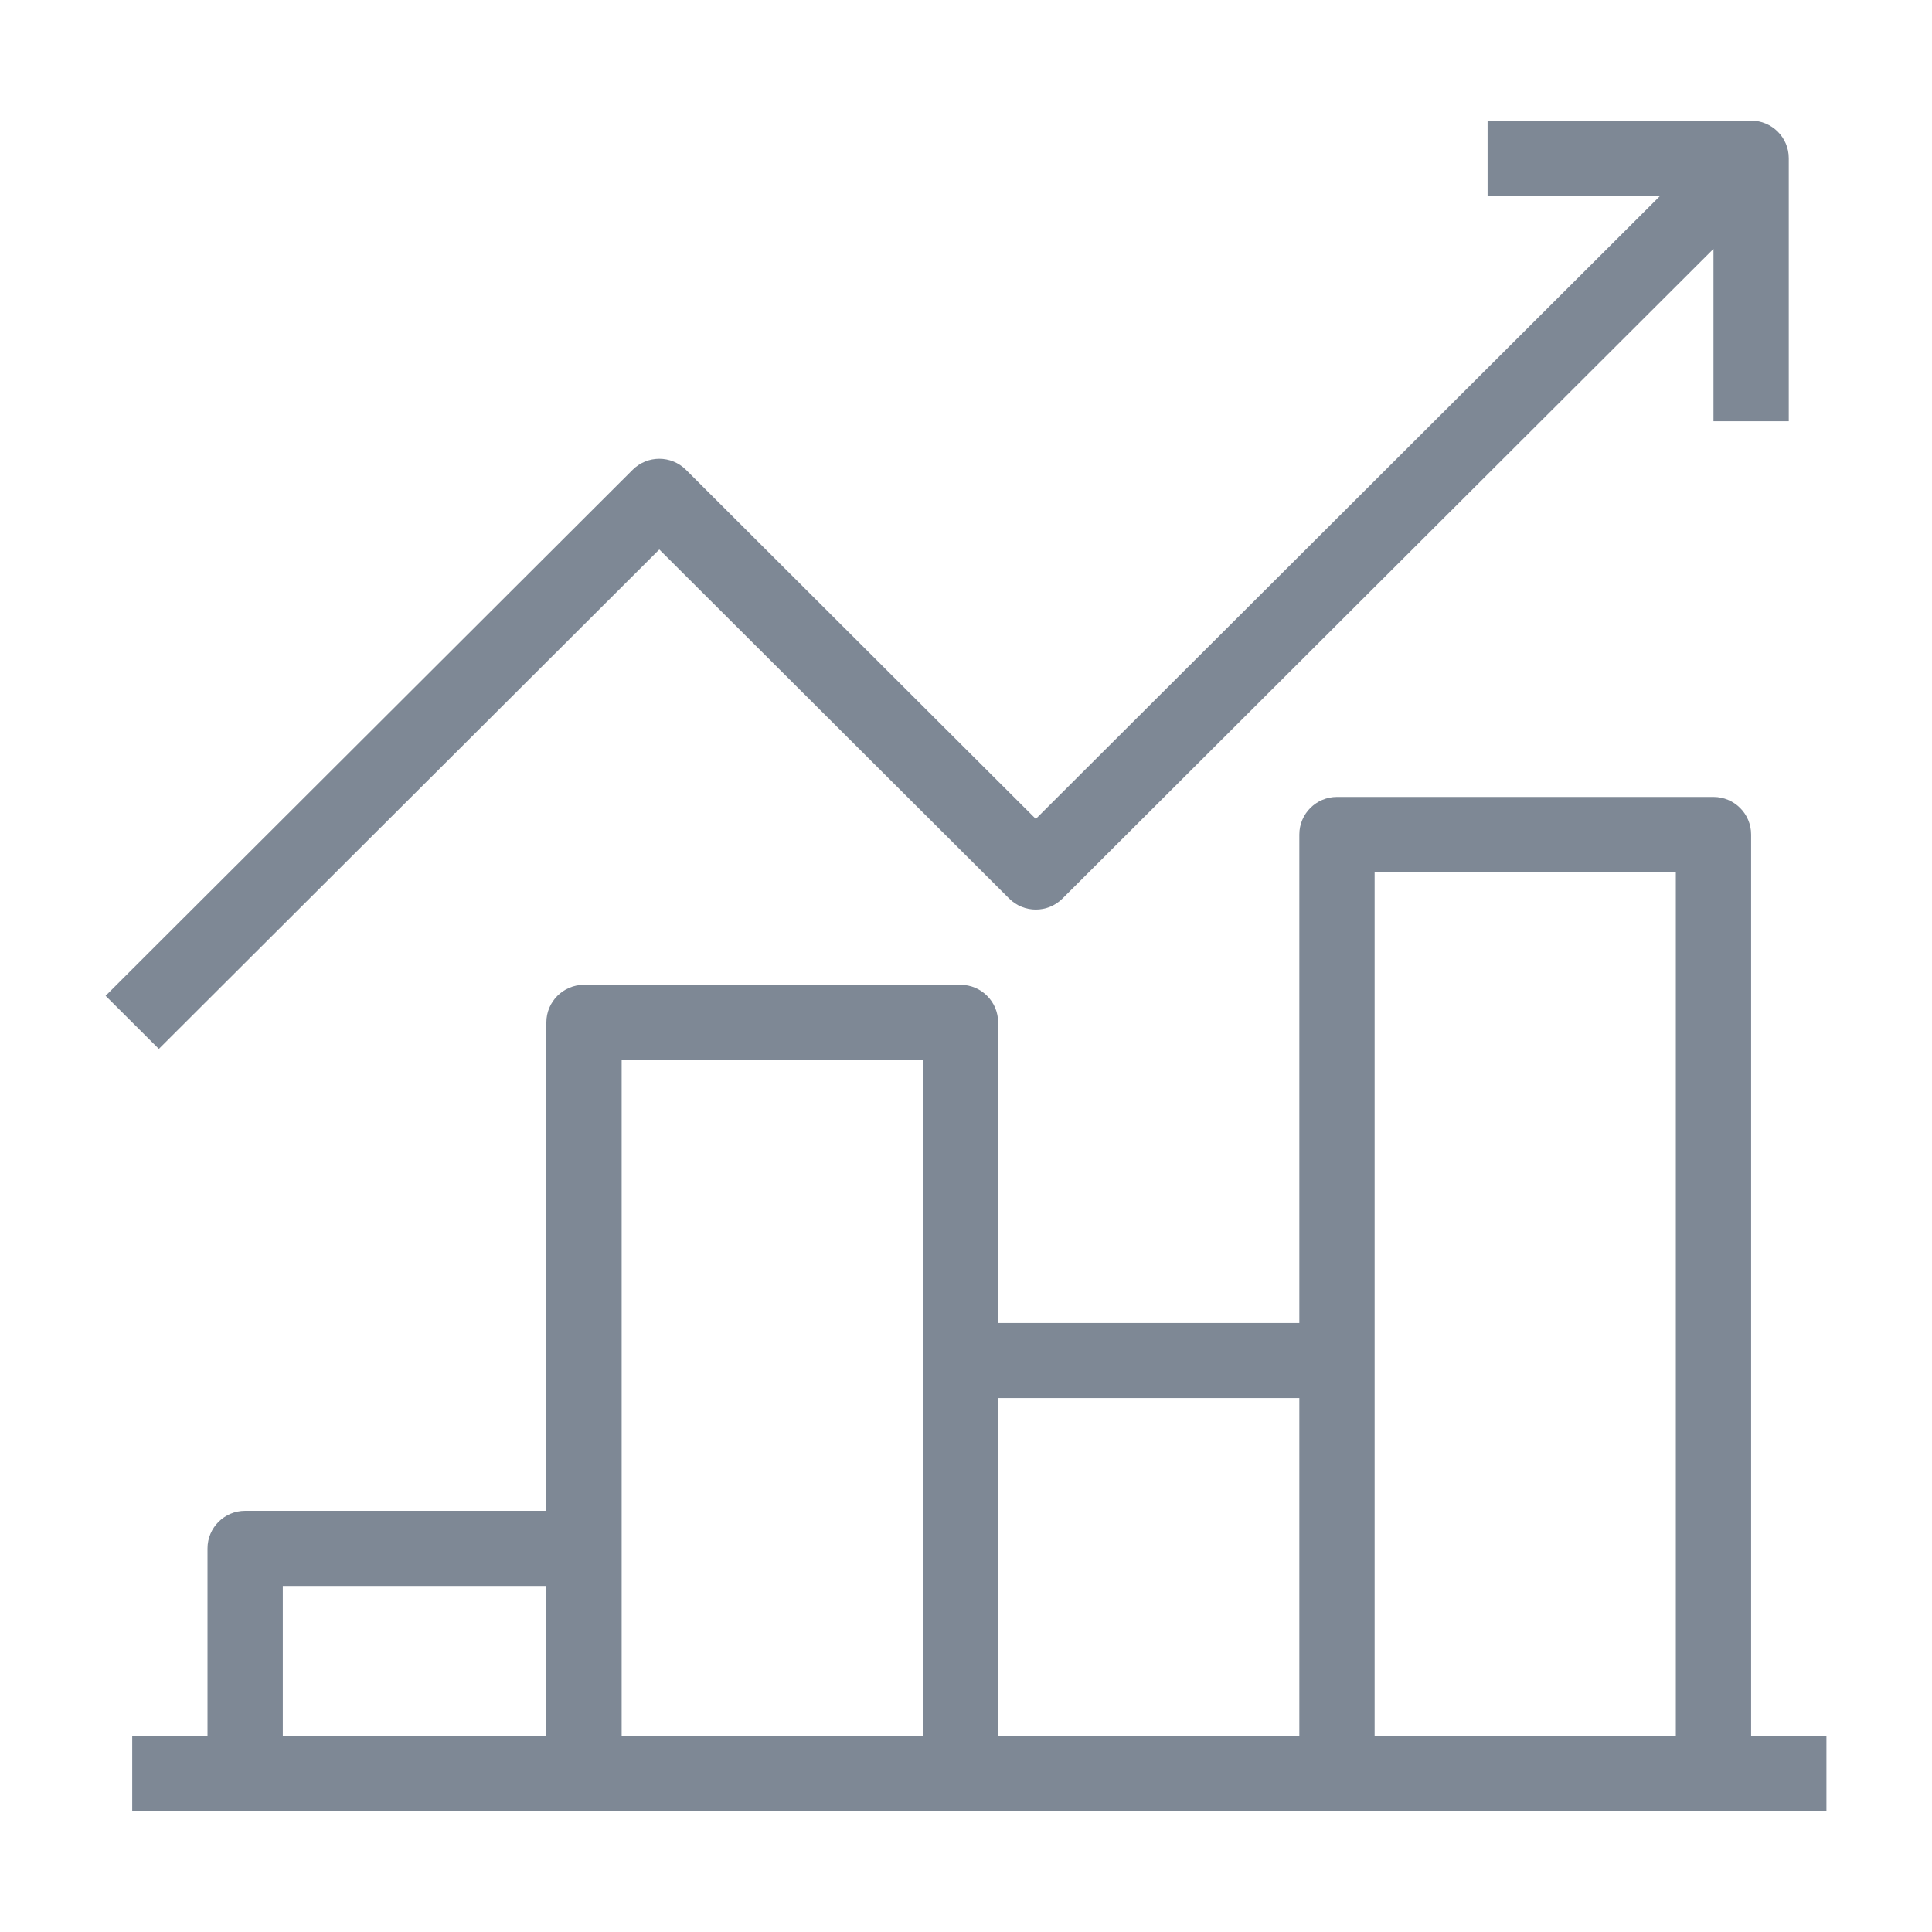
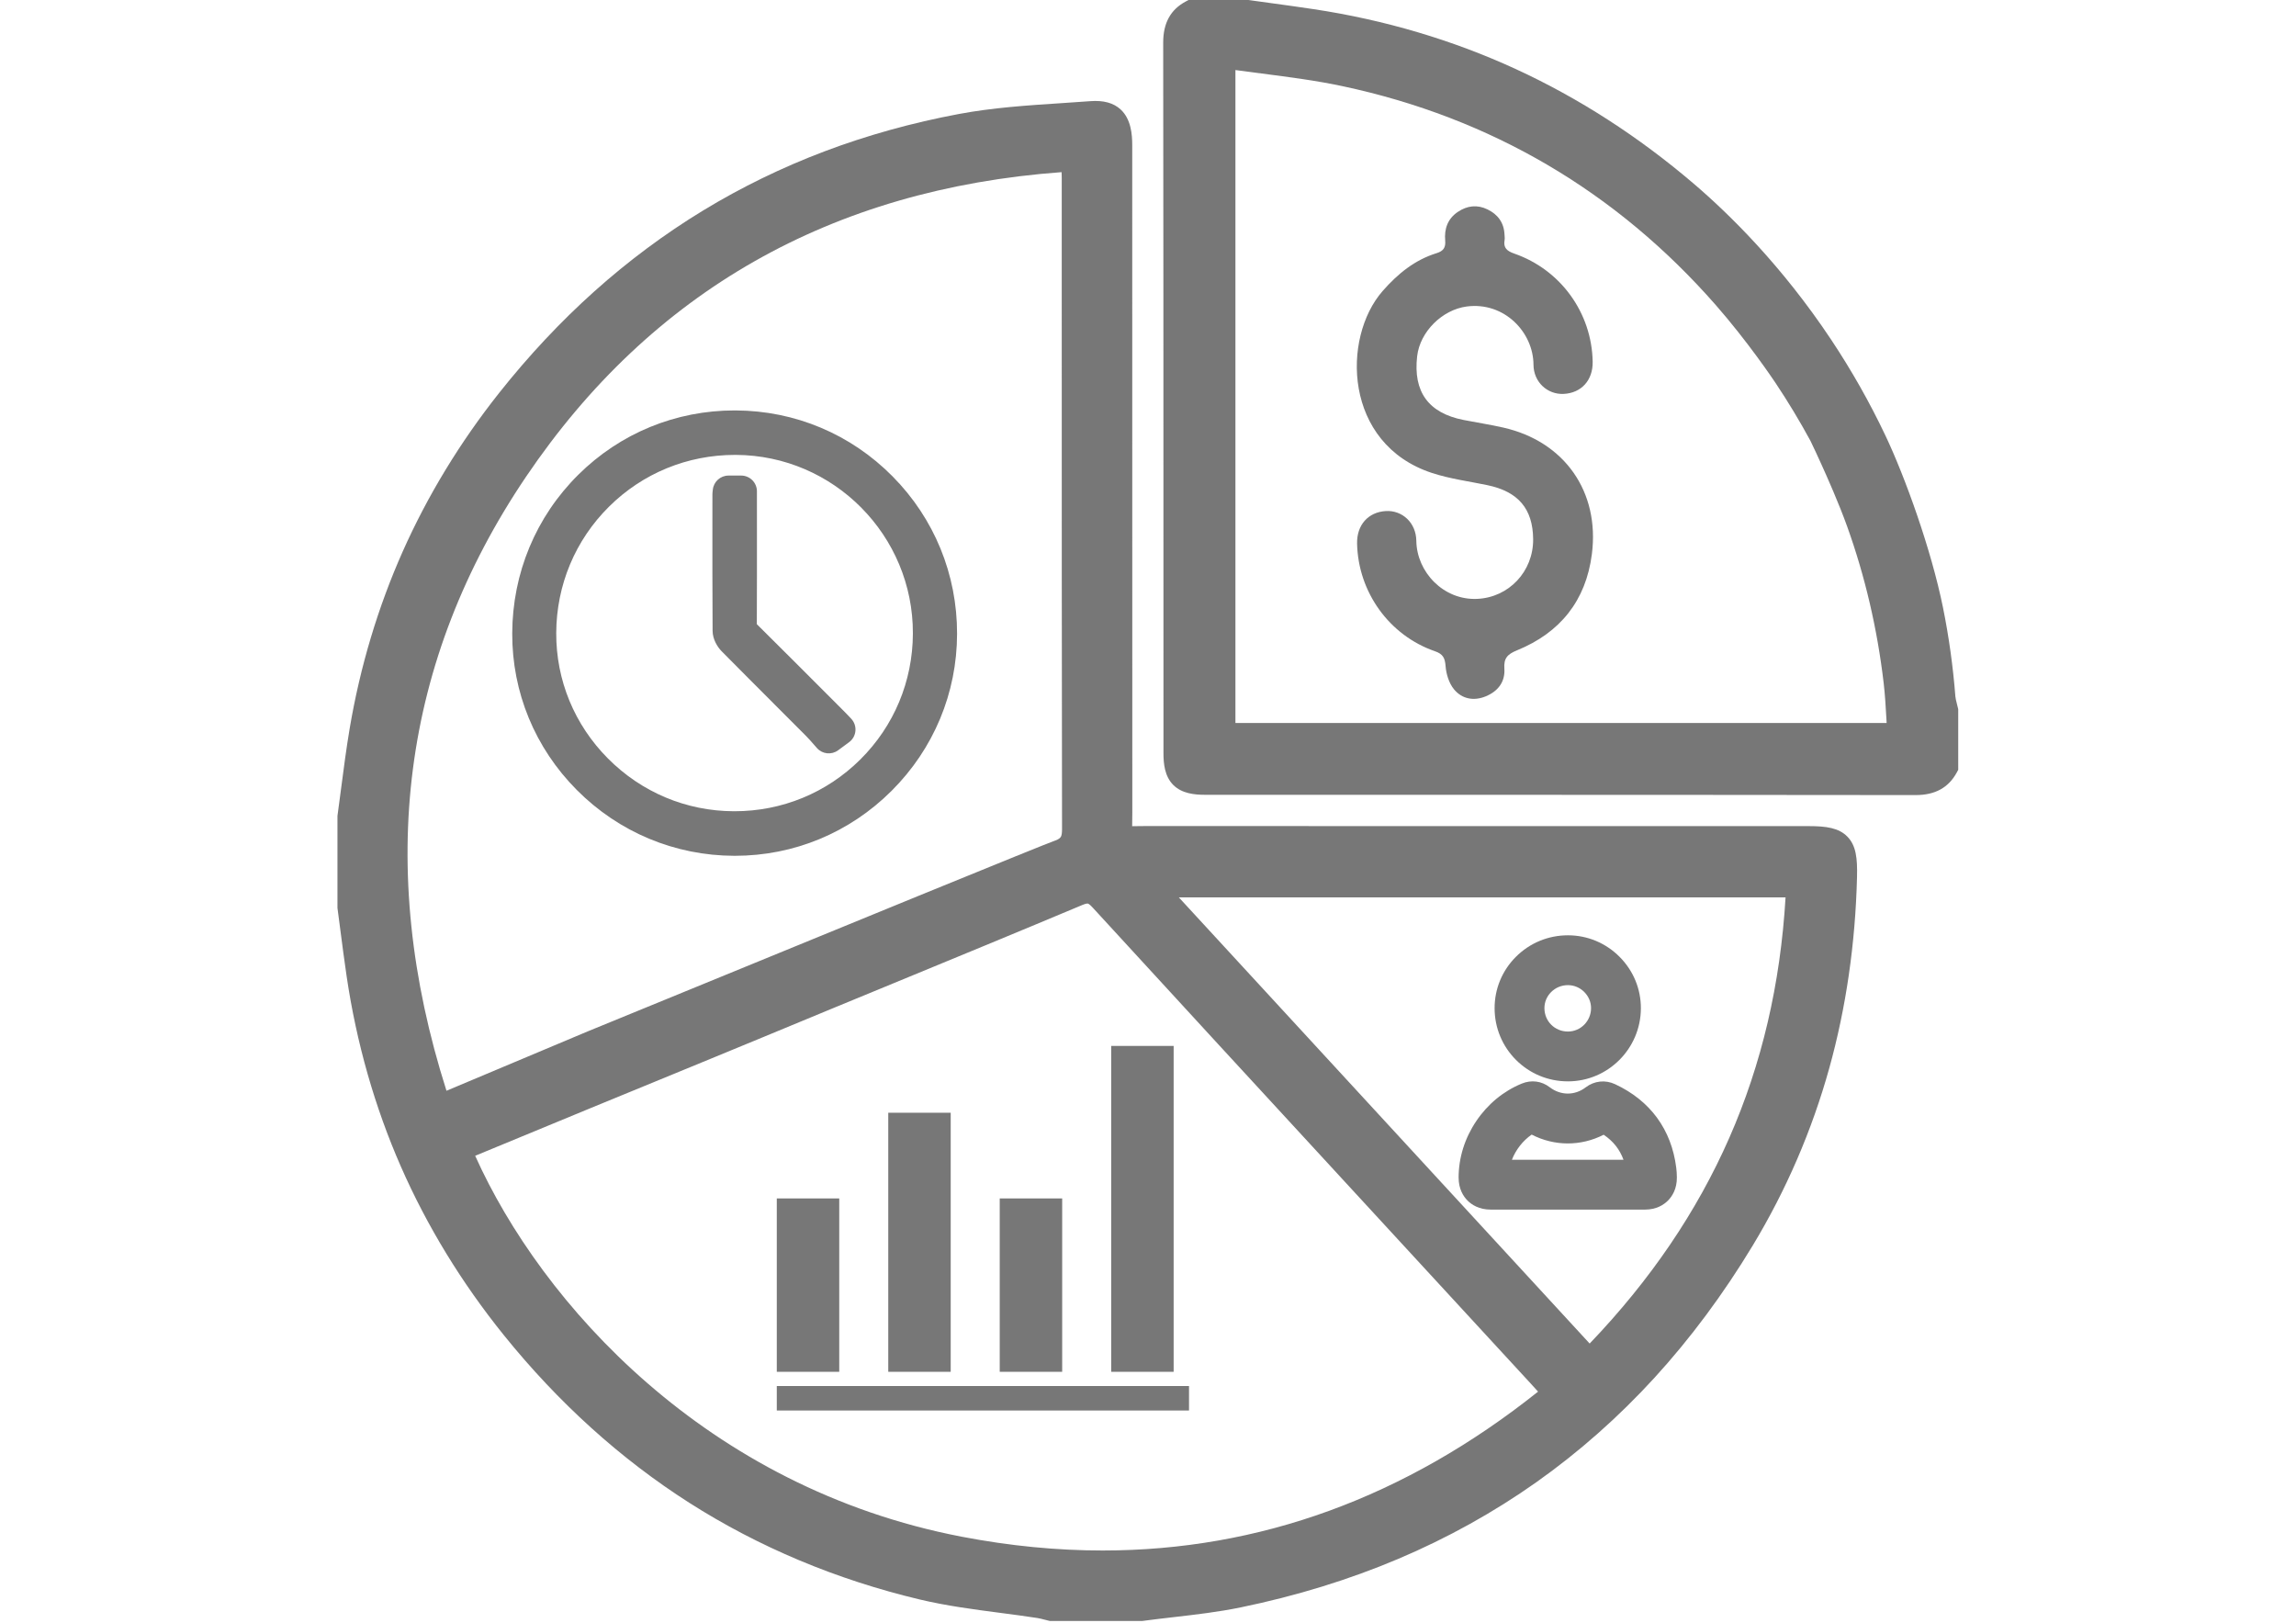
- <svg xmlns="http://www.w3.org/2000/svg" width="64" height="64">
-   <g fill="#7E8895">
-     <path d="M58.008 57.515V27.644c0-.687-.558-1.244-1.247-1.244H44.289c-.688 0-1.247.558-1.247 1.244v16.181h-9.978v-9.957c0-.687-.558-1.245-1.247-1.245H19.346c-.688 0-1.247.559-1.247 1.245v16.18H8.121c-.688 0-1.247.559-1.247 1.244v6.224H4.38v2.489h56.123v-2.489h-2.495zm-48.64-4.978h8.73v4.978h-8.73v-4.978zm11.225-1.246v-16.18h9.978v22.403h-9.978v-6.223zm12.471-4.979h9.978v11.202h-9.978V46.312zm12.472 11.203V28.888h9.978v28.626h-9.978z" />
-     <path d="M21.84 18.202l11.591 11.565a1.25 1.25 0 0 0 1.764 0L56.761 8.245v5.708h2.494V5.24c0-.687-.558-1.244-1.247-1.244h-8.73v2.488h5.72L34.312 27.128 22.723 15.562a1.25 1.25 0 0 0-1.765 0L3.498 32.987l1.764 1.759L21.84 18.202z" />
+ <svg xmlns="http://www.w3.org/2000/svg" width="1122" zoomAndPan="magnify" viewBox="0 0 841.92 595.5" height="793" preserveAspectRatio="xMidYMid meet" version="1.0">
+   <defs>
+     <clipPath id="4087b5bbe5">
+       <path d="M 123.516 37 L 682 37 L 682 595 L 123.516 595 Z M 123.516 37 " clip-rule="nonzero" />
+     </clipPath>
+     <clipPath id="c8309a2a1d">
+       <path d="M 426 0 L 718.516 0 L 718.516 292 L 426 292 Z M 426 0 " clip-rule="nonzero" />
+     </clipPath>
+   </defs>
+   <g clip-path="url(#4087b5bbe5)">
+     <path fill="#777777" d="M 663.434 303.121 C 640.566 303.121 617.699 303.121 594.832 303.121 C 579.762 303.121 564.562 303.121 549.273 303.121 C 506.523 303.121 463.125 303.117 420.266 303.098 C 418.969 303.098 417.867 303.117 416.891 303.133 C 416.309 303.145 415.695 303.156 415.148 303.156 C 415.148 302.605 415.156 301.988 415.168 301.406 C 415.184 300.449 415.203 299.363 415.203 298.098 C 415.18 247.969 415.18 197.004 415.18 147.715 C 415.18 116.215 415.18 84.715 415.172 53.215 C 415.172 49.305 414.734 43.707 410.938 40.184 C 408.316 37.754 404.66 36.75 399.758 37.121 C 396.234 37.387 392.629 37.621 389.145 37.852 C 376.781 38.66 364 39.496 351.574 41.824 C 334.461 45.027 317.867 49.641 302.258 55.535 C 286.695 61.414 271.688 68.723 257.652 77.266 C 243.668 85.773 230.266 95.738 217.824 106.879 C 205.434 117.969 193.66 130.531 182.82 144.207 C 168.496 162.289 156.617 181.82 147.512 202.25 C 138.395 222.723 131.824 244.629 127.988 267.363 C 126.766 274.621 125.805 282.004 124.875 289.148 C 124.453 292.406 124.016 295.777 123.559 299.074 L 123.516 299.371 L 123.516 333.156 L 123.555 333.445 C 123.902 336.043 124.246 338.695 124.578 341.258 C 125.301 346.824 126.051 352.582 126.887 358.25 C 130.492 382.656 137.184 406.133 146.781 428.023 C 156.359 449.859 169.066 470.672 184.555 489.879 C 204.5 514.617 227.398 535.32 252.621 551.41 C 278.109 567.668 306.594 579.613 337.277 586.914 C 346.98 589.219 356.973 590.527 366.637 591.793 C 371.152 592.383 375.824 592.992 380.367 593.695 C 381.156 593.816 382.016 594.043 382.93 594.277 C 383.406 594.402 383.898 594.531 384.41 594.652 L 384.906 594.77 L 418.902 594.77 L 419.191 594.734 C 422.898 594.234 426.699 593.797 430.375 593.371 C 438.461 592.438 446.816 591.477 454.984 589.793 C 475.336 585.605 494.781 579.621 512.781 572 C 530.789 564.379 547.84 554.914 563.461 543.871 C 579.074 532.832 593.68 519.918 606.871 505.488 C 620.043 491.074 632.164 474.758 642.895 456.988 C 655.16 436.68 664.605 414.797 670.961 391.953 C 677.113 369.848 680.539 346.254 681.148 321.82 C 681.32 314.898 680.797 310.254 677.621 306.996 C 674.477 303.77 669.859 303.125 663.43 303.125 Z M 182.453 420.621 C 193.703 415.969 204.953 411.32 216.207 406.676 C 220.844 404.762 224.328 403.336 227.406 402.074 L 230.441 400.832 C 253.234 391.492 272.43 383.562 280.621 380.18 C 293.734 374.762 301.727 371.445 304.738 370.195 C 305.531 369.867 306.012 369.668 306.195 369.594 C 313.441 366.602 320.691 363.617 327.941 360.633 C 350.547 351.32 373.922 341.691 396.852 332.066 C 398.266 331.473 398.777 331.52 398.898 331.551 C 399.023 331.578 399.512 331.766 400.578 332.926 C 431.035 366.152 462.086 399.852 492.113 432.445 C 498.914 439.828 505.715 447.211 512.516 454.594 C 520.477 463.234 528.434 471.871 536.395 480.512 C 544.715 489.539 553.035 498.57 561.352 507.602 C 562.25 508.578 563.141 509.559 564.105 510.625 C 515.43 549.414 461.883 568.918 404.332 568.918 C 387.469 568.918 370.254 567.238 352.727 563.883 C 258.855 545.91 198.398 478.297 174.055 424.09 L 182.453 420.617 Z M 386.93 308.414 L 386.844 308.441 C 382.352 310 315.039 337.551 215.352 378.441 L 163.523 400.23 C 137.352 318.094 147.164 242.32 192.715 174.93 C 238.66 106.961 304.77 69.375 389.25 63.164 C 389.285 63.844 389.305 64.461 389.305 65.062 C 389.309 83.547 389.309 102.031 389.309 120.516 C 389.309 180.73 389.309 243 389.414 304.242 C 389.414 305.668 389.262 306.621 388.961 307.074 C 388.41 307.906 387.297 308.289 386.93 308.414 Z M 654.922 329.273 C 651.172 392.773 627.617 446.418 583.039 492.984 L 432.277 329.273 Z M 654.922 329.273 " fill-opacity="1" fill-rule="nonzero" />
  </g>
+   <g clip-path="url(#c8309a2a1d)">
+     <path fill="#777777" d="M 718.188 259.832 C 718.059 259.23 717.914 258.664 717.77 258.117 C 717.527 257.16 717.297 256.258 717.238 255.508 C 716.387 244.574 714.859 233.613 712.699 222.941 C 708.383 201.637 698.801 175.051 691.566 159.797 C 685.828 147.695 679.133 135.871 671.664 124.645 C 653.586 97.477 634.199 78.469 621.117 67.309 C 600.934 50.086 579.035 35.984 556.031 25.391 C 532.82 14.703 507.836 7.293 481.781 3.367 C 476.383 2.551 470.895 1.801 465.586 1.074 C 463.102 0.73 460.617 0.391 458.133 0.043 L 457.832 0 L 435.84 0 L 434.883 0.508 C 429.258 3.484 426.527 8.434 426.535 15.641 C 426.617 76.746 426.621 138.875 426.625 198.957 C 426.625 224.77 426.629 250.578 426.637 276.391 C 426.637 280.133 427.047 284.844 430.25 288.039 C 433.445 291.223 438.152 291.633 441.895 291.633 C 466.004 291.641 490.113 291.641 514.219 291.641 C 575.977 291.645 639.836 291.645 702.645 291.734 L 702.684 291.734 C 709.797 291.734 714.727 289.02 717.758 283.441 L 718.285 282.469 L 718.285 260.289 L 718.188 259.828 Z M 692.016 265.289 L 453.043 265.289 L 453.043 25.703 C 456.273 26.148 459.477 26.562 462.609 26.965 C 472.953 28.305 482.727 29.566 492.414 31.633 C 546.746 43.219 592.824 70.262 629.375 112.004 C 641.016 125.297 650.254 139.035 651.273 140.555 C 655.84 147.402 660.145 154.535 664.062 161.758 C 665.449 164.645 666.82 167.598 668.145 170.535 L 668.25 170.77 C 670.023 174.668 674.477 184.66 677.535 193.184 C 684.098 211.469 688.602 230.789 690.926 250.609 C 691.43 254.941 691.688 259.43 691.934 263.77 C 691.961 264.273 691.988 264.781 692.016 265.289 Z M 692.016 265.289 " fill-opacity="1" fill-rule="nonzero" />
+   </g>
+   <path fill="#777777" d="M 551.336 156.887 C 546.523 155.797 541.633 155.051 536.785 154.102 C 523.879 151.562 518.223 143.789 519.73 130.699 C 520.766 121.703 528.949 113.637 537.926 112.461 C 551.676 110.66 562.359 121.871 562.422 133.809 C 562.457 140.258 567.594 144.801 573.453 144.535 C 579.992 144.238 584.262 139.516 584.141 132.723 C 583.816 114.812 572.426 98.992 555.391 93.055 C 552.801 92.152 551.281 91.02 551.816 88.086 C 551.938 87.438 551.82 86.742 551.789 86.07 C 551.59 81.707 549.359 78.68 545.523 76.824 C 541.762 75.004 538.102 75.438 534.668 77.742 C 530.918 80.266 529.645 83.973 530.02 88.277 C 530.238 90.809 529.391 92.109 526.879 92.887 C 518.816 95.383 512.594 100.473 507.059 106.789 C 492.004 123.98 492.727 162.906 525.172 173.547 C 531.738 175.699 538.723 176.602 545.523 178.023 C 556.828 180.383 562.191 186.684 562.297 197.809 C 562.41 209.66 553.395 219.238 541.73 219.746 C 529.383 220.289 519.574 209.875 519.426 198.43 C 519.336 191.77 514.223 187.156 508.219 187.52 C 501.727 187.91 497.531 192.672 497.688 199.48 C 498.09 217.25 509.477 233.16 526.254 238.953 C 529.254 239.992 529.934 241.449 530.168 244.457 C 530.395 247.383 531.434 250.723 533.262 252.938 C 536.184 256.484 540.527 257.328 544.934 255.492 C 549.387 253.637 552.07 250.219 551.734 245.297 C 551.477 241.531 552.852 240.059 556.367 238.625 C 572.176 232.184 581.664 220.434 583.848 203.32 C 586.773 180.434 573.805 161.98 551.34 156.891 Z M 551.336 156.887 " fill-opacity="1" fill-rule="nonzero" />
+   <path fill="#777777" d="M 603.32 443.836 C 607.605 443.836 610.297 442.02 611.801 440.492 C 613.309 438.969 615.09 436.25 615.039 431.953 C 615.023 430.695 614.945 429.555 614.809 428.473 C 613.047 414.453 605.289 403.855 592.379 397.824 C 588.77 396.137 584.727 396.57 581.57 398.984 C 577.578 402.039 572.395 402.02 568.375 398.934 C 565.379 396.637 561.641 396.152 558.109 397.602 C 551.395 400.359 545.621 405.121 541.41 411.375 C 537.195 417.633 534.961 424.777 534.945 432.035 C 534.938 436.324 536.727 439.02 538.23 440.527 C 539.734 442.039 542.438 443.836 546.746 443.836 C 550.004 443.836 553.258 443.836 556.512 443.836 C 562.672 443.836 568.828 443.836 574.988 443.836 L 574.992 443.836 C 577.062 443.836 579.133 443.836 581.203 443.836 L 587.137 443.836 C 592.531 443.836 597.926 443.836 603.32 443.836 Z M 574.984 425.555 C 568.156 425.555 561.328 425.555 554.5 425.555 C 555.941 421.863 558.512 418.555 561.758 416.312 C 570.098 420.625 579.836 420.645 588.168 416.363 C 591.676 418.715 594.066 421.73 595.457 425.555 C 592.684 425.555 589.91 425.555 587.137 425.555 L 581.199 425.555 C 579.129 425.555 577.055 425.555 574.98 425.555 Z M 574.984 425.555 " fill-opacity="1" fill-rule="nonzero" />
+   <path fill="#777777" d="M 575.031 396.781 L 575.059 396.781 C 589.773 396.781 601.781 384.766 601.832 369.988 C 601.855 362.887 599.082 356.176 594.023 351.098 C 588.953 346.004 582.23 343.195 575.094 343.188 L 575.066 343.188 C 567.832 343.188 561.043 345.996 555.949 351.102 C 550.898 356.16 548.133 362.867 548.152 369.988 C 548.172 377.164 550.977 383.898 556.043 388.949 C 561.109 393.992 567.852 396.773 575.031 396.781 Z M 568.891 364.02 C 570.527 362.375 572.723 361.473 575.066 361.473 L 575.074 361.473 C 577.32 361.477 579.445 362.371 581.066 364 C 582.672 365.613 583.555 367.719 583.547 369.93 C 583.531 374.656 579.727 378.5 575.059 378.5 L 575.051 378.5 C 570.234 378.496 566.449 374.73 566.438 369.934 C 566.43 367.711 567.301 365.609 568.891 364.02 Z M 568.891 364.02 " fill-opacity="1" fill-rule="nonzero" />
+   <path fill="#777777" d="M 325.645 408.293 L 348.559 408.293 L 348.559 503.352 L 325.645 503.352 Z M 325.645 408.293 " fill-opacity="1" fill-rule="nonzero" />
+   <path fill="#777777" d="M 366.547 439.738 L 389.465 439.738 L 389.465 503.352 L 366.547 503.352 Z M 366.547 439.738 " fill-opacity="1" fill-rule="nonzero" />
+   <path fill="#777777" d="M 407.453 383.777 L 430.371 383.777 L 430.371 503.352 L 407.453 503.352 Z M 407.453 383.777 " fill-opacity="1" fill-rule="nonzero" />
+   <path fill="#777777" d="M 284.738 508.57 L 436.012 508.57 L 436.012 517.551 L 284.738 517.551 Z M 284.738 508.57 " fill-opacity="1" fill-rule="nonzero" />
+   <path fill="#777777" d="M 284.738 439.738 L 307.656 439.738 L 307.656 503.352 L 284.738 503.352 Z M 284.738 439.738 " fill-opacity="1" fill-rule="nonzero" />
+   <path fill="#777777" d="M 269.727 150.594 C 269.582 150.594 269.438 150.594 269.293 150.594 C 247.625 150.594 227.262 158.965 211.91 174.184 C 196.34 189.621 187.727 210.297 187.652 232.402 C 187.582 254.016 195.992 274.418 211.336 289.848 C 226.785 305.383 247.328 313.965 269.184 314.016 L 269.371 314.016 C 291.027 314.016 311.434 305.559 326.852 290.191 C 342.312 274.781 350.852 254.316 350.895 232.574 C 350.938 210.773 342.527 190.246 327.207 174.777 C 311.887 159.297 291.473 150.711 269.727 150.598 Z M 315.348 278.715 C 303.012 290.945 286.637 297.668 269.211 297.668 C 269.113 297.668 269.016 297.668 268.918 297.668 C 251.516 297.594 235.137 290.727 222.801 278.332 C 210.473 265.941 203.723 249.574 203.801 232.25 C 203.879 214.664 210.766 198.195 223.191 185.883 C 235.543 173.641 251.941 166.914 269.406 166.914 C 269.512 166.914 269.625 166.914 269.73 166.914 C 305.676 167.086 334.812 196.492 334.68 232.469 C 334.617 249.992 327.75 266.418 315.352 278.711 Z M 315.348 278.715 " fill-opacity="1" fill-rule="nonzero" />
+   <path fill="#777777" d="M 312.012 263.68 C 311.695 263.348 311.414 263.051 311.152 262.773 C 310.598 262.188 310.129 261.695 309.648 261.215 L 303.117 254.676 C 294.754 246.301 286.105 237.645 277.551 229.168 C 277.488 229.105 277.445 229.055 277.41 229.02 C 277.41 228.988 277.41 228.945 277.41 228.898 C 277.465 217.262 277.457 205.441 277.453 194.004 C 277.453 190.434 277.449 186.863 277.449 183.289 L 277.449 180.285 C 277.449 177.09 274.855 174.496 271.66 174.496 L 267.02 174.496 C 264.039 174.496 261.547 176.758 261.258 179.723 C 261.242 179.887 261.223 180.023 261.211 180.141 C 261.168 180.504 261.113 180.957 261.113 181.496 L 261.109 190.07 C 261.102 203.633 261.09 217.656 261.18 231.457 C 261.199 234.531 262.91 237.355 264.508 238.973 C 271.016 245.559 277.664 252.211 284.094 258.645 C 287.898 262.453 291.703 266.258 295.504 270.074 C 296.465 271.043 297.395 272.109 298.293 273.141 C 298.715 273.621 299.117 274.082 299.496 274.508 C 301.484 276.727 304.832 277.07 307.234 275.305 L 311.254 272.344 C 314.07 270.277 314.426 266.203 312.008 263.68 Z M 312.012 263.68 " fill-opacity="1" fill-rule="nonzero" />
</svg>
